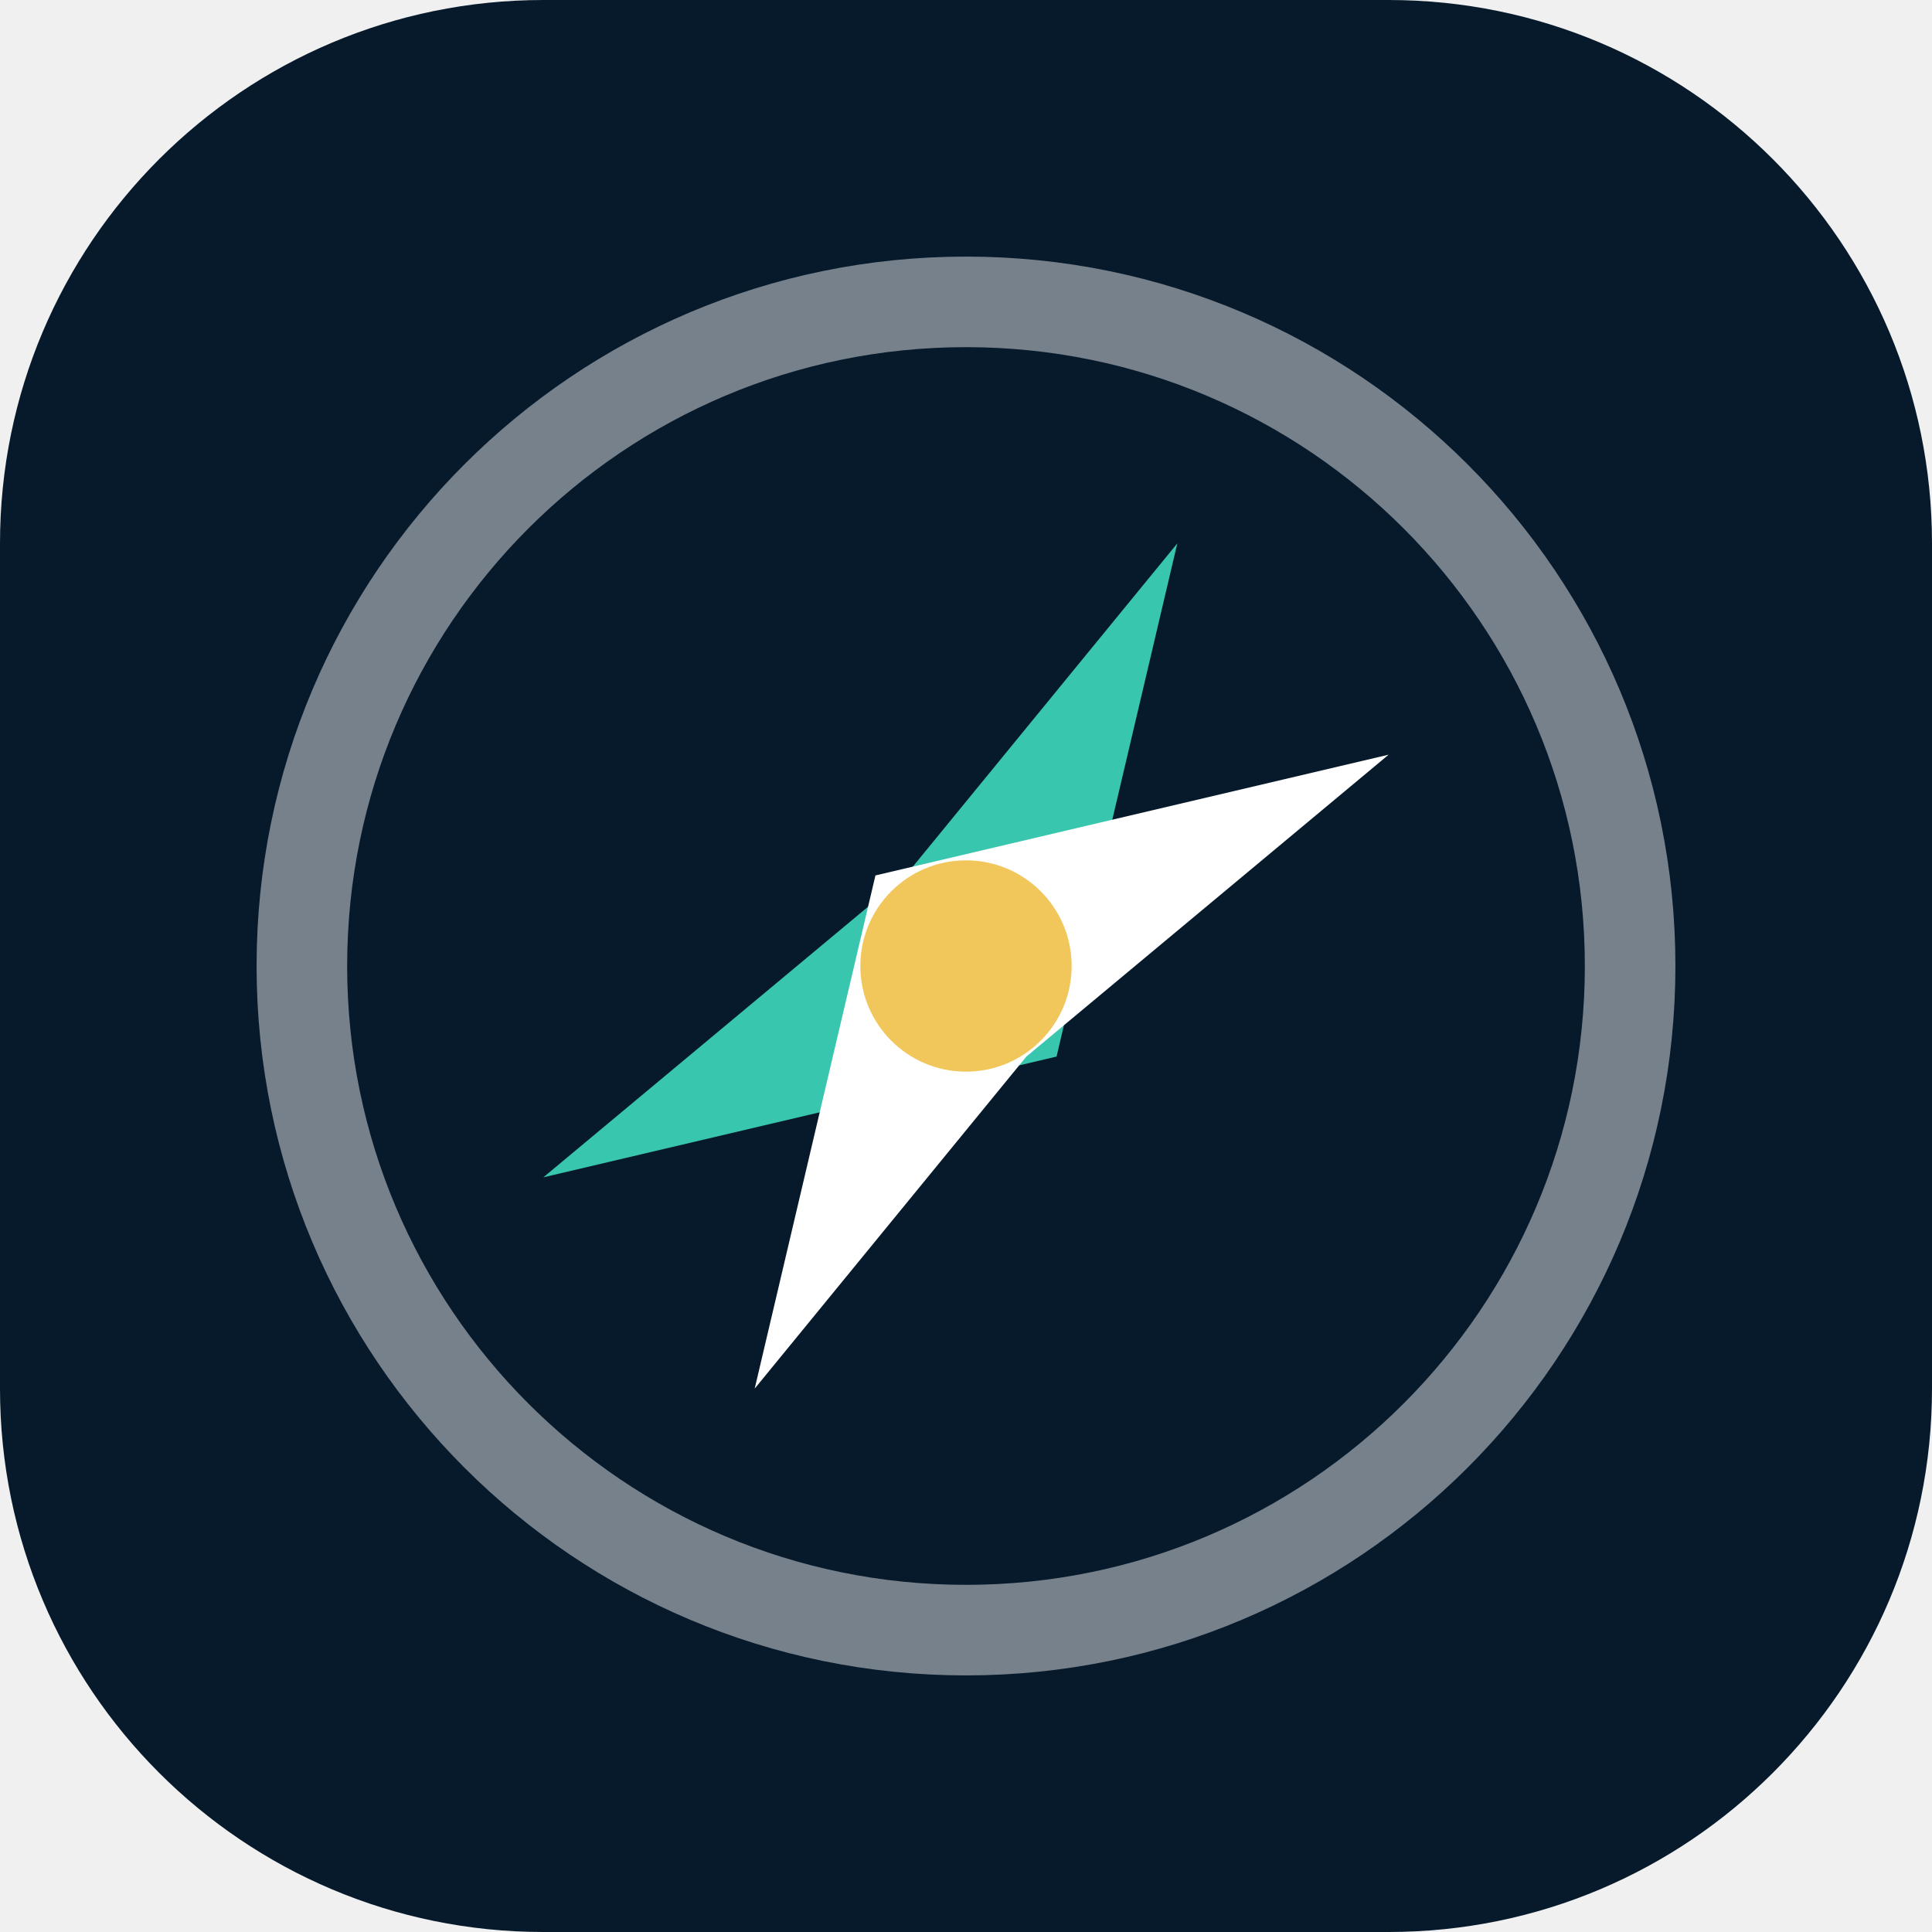
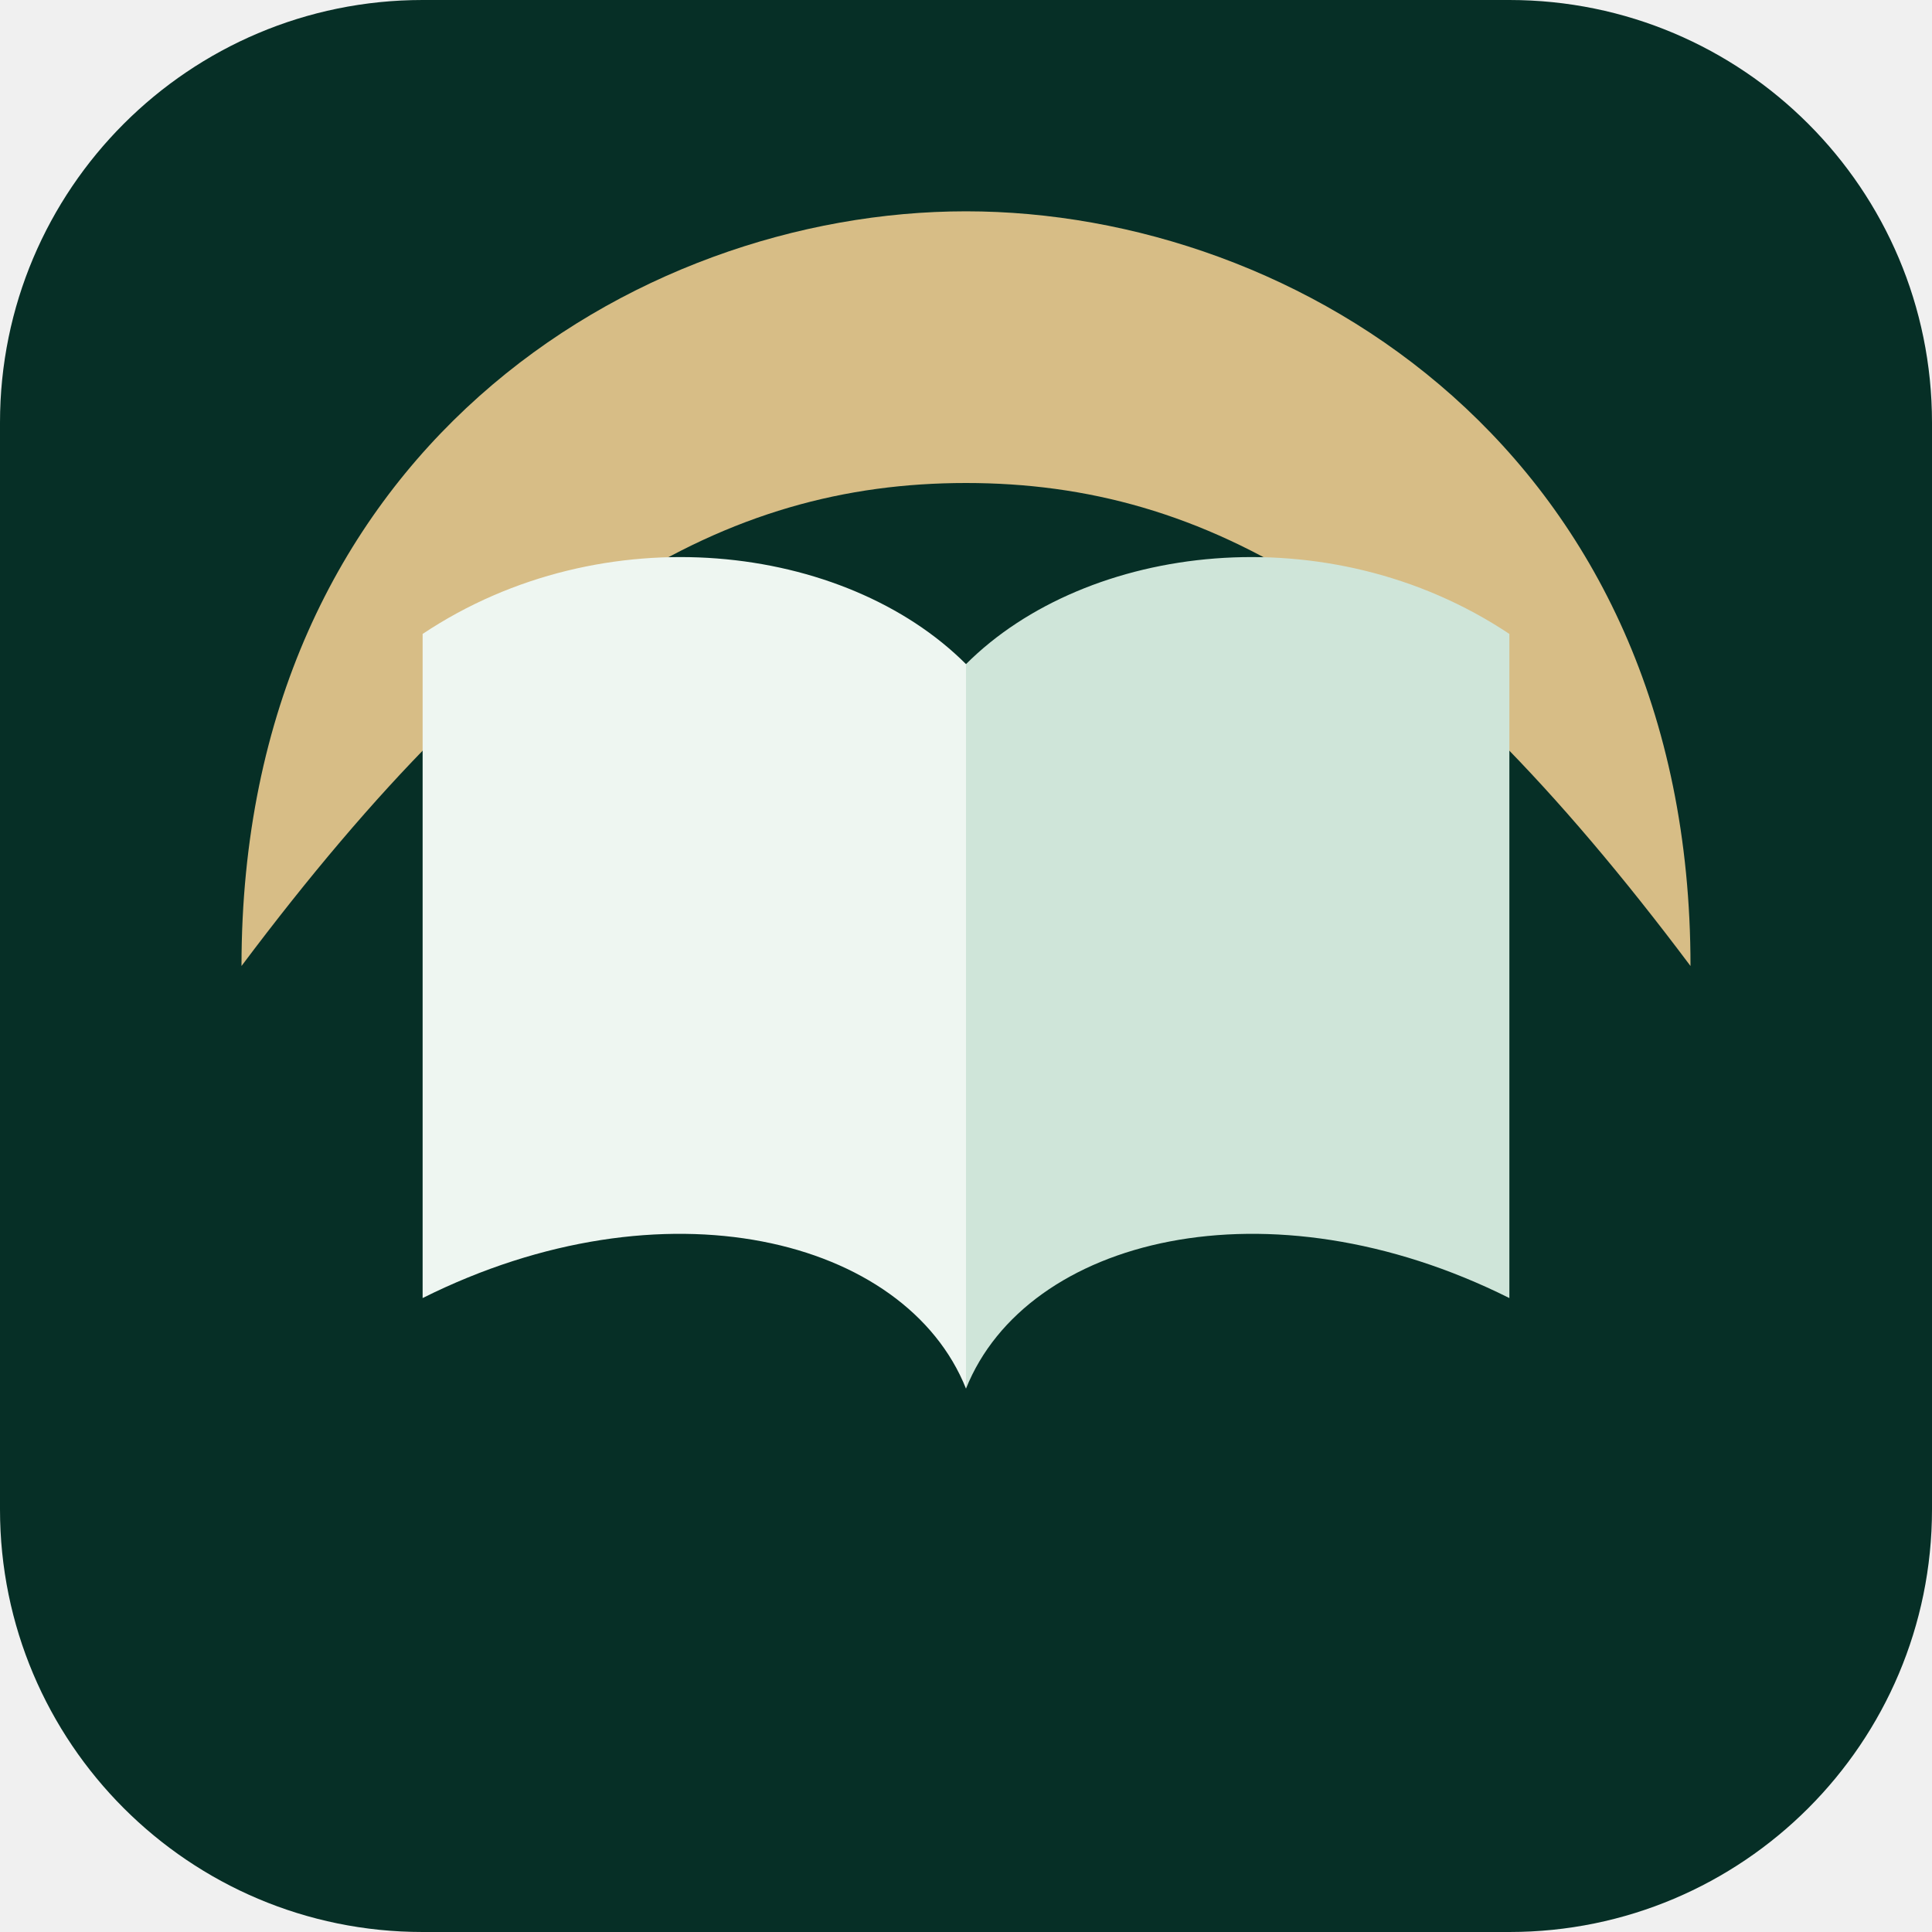
<svg xmlns="http://www.w3.org/2000/svg" viewBox="0 0 64 64">
-   <rect width="64" height="64" rx="18" fill="#071a2c" />
-   <circle cx="32" cy="32" r="22" fill="none" stroke="#fff" stroke-width="3" opacity=".45" />
-   <path d="m39 18-4 17-17 4 12-10 9-11Z" fill="#39c6ae" />
-   <path d="m25 46 4-17 17-4-12 10-9 11Z" fill="#fff" />
-   <circle cx="32" cy="32" r="3.5" fill="#f1c75b" />
+   <rect width="64" height="64" rx="14" fill="#062f26" />
+   <path d="M8 32C8 15 21 7 32 7s24 8 24 25C47 20 40 16 32 16S17 20 8 32Z" fill="#d7bd86" />
+   <path d="M14 43c8-4 16-2 18 3V22c-4-4-12-5-18-1Z" fill="#eef6f1" />
+   <path d="M50 43c-8-4-16-2-18 3V22c4-4 12-5 18-1Z" fill="#cfe5d9" />
</svg>
